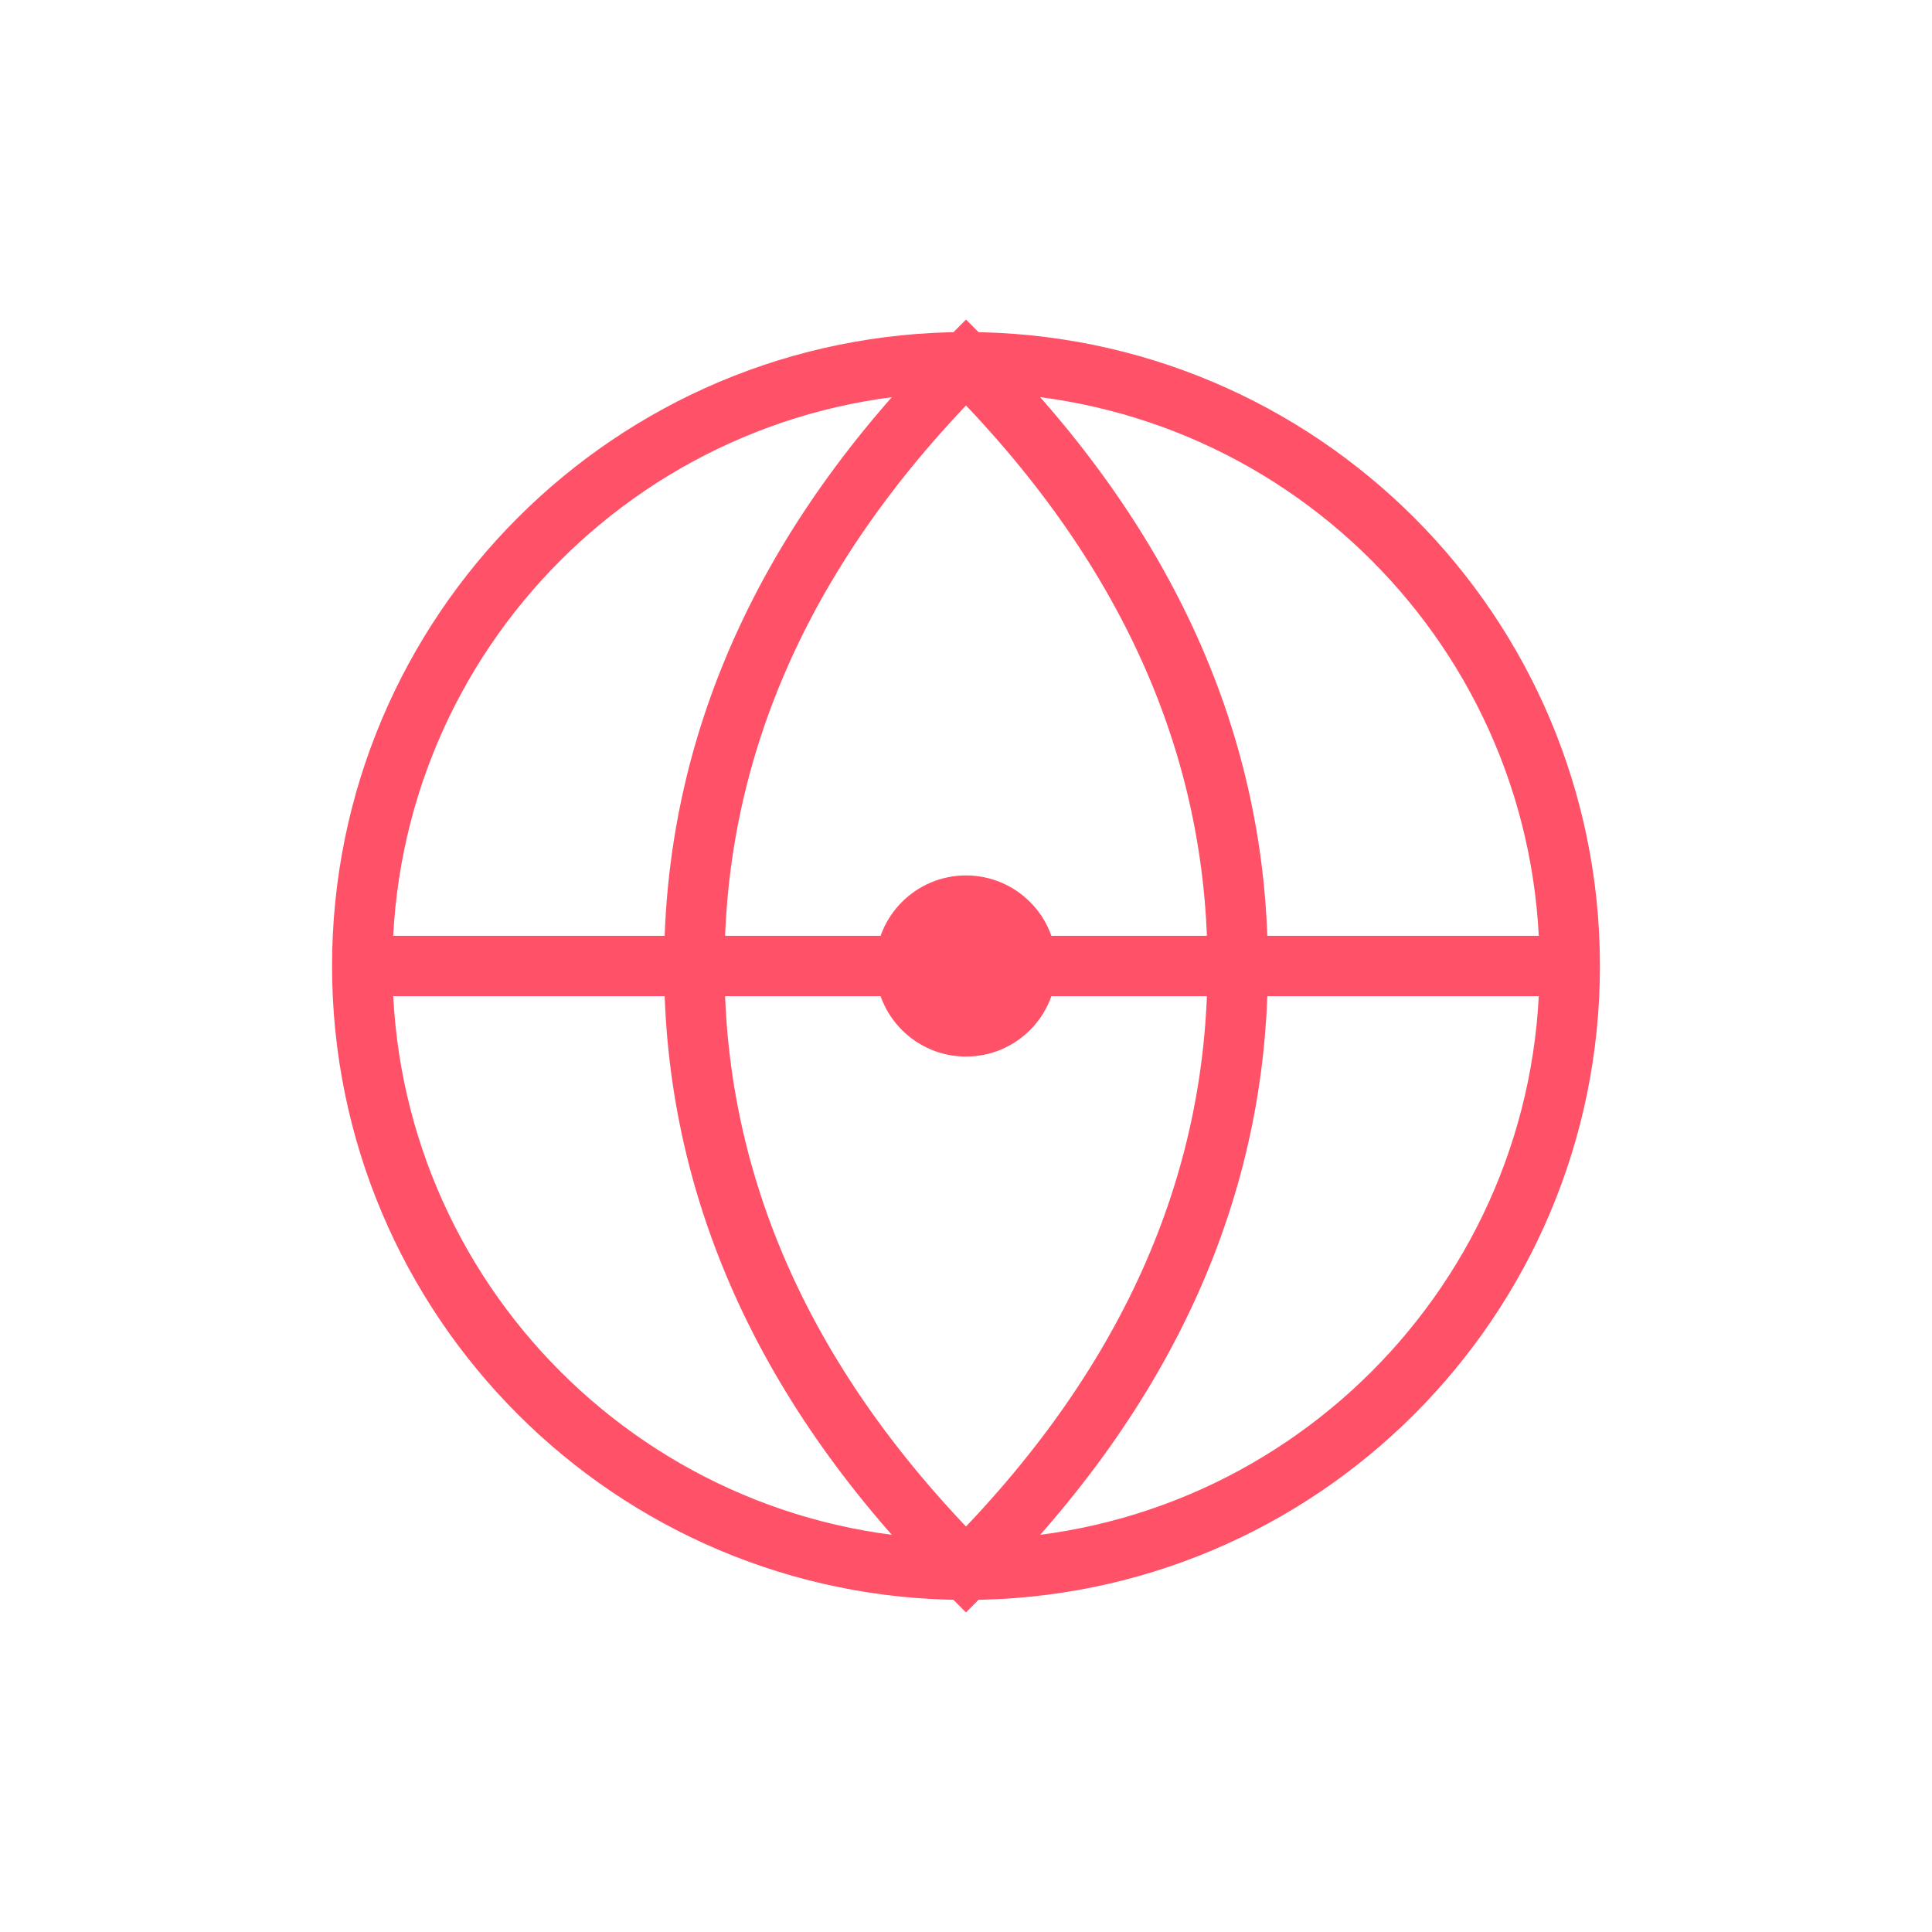
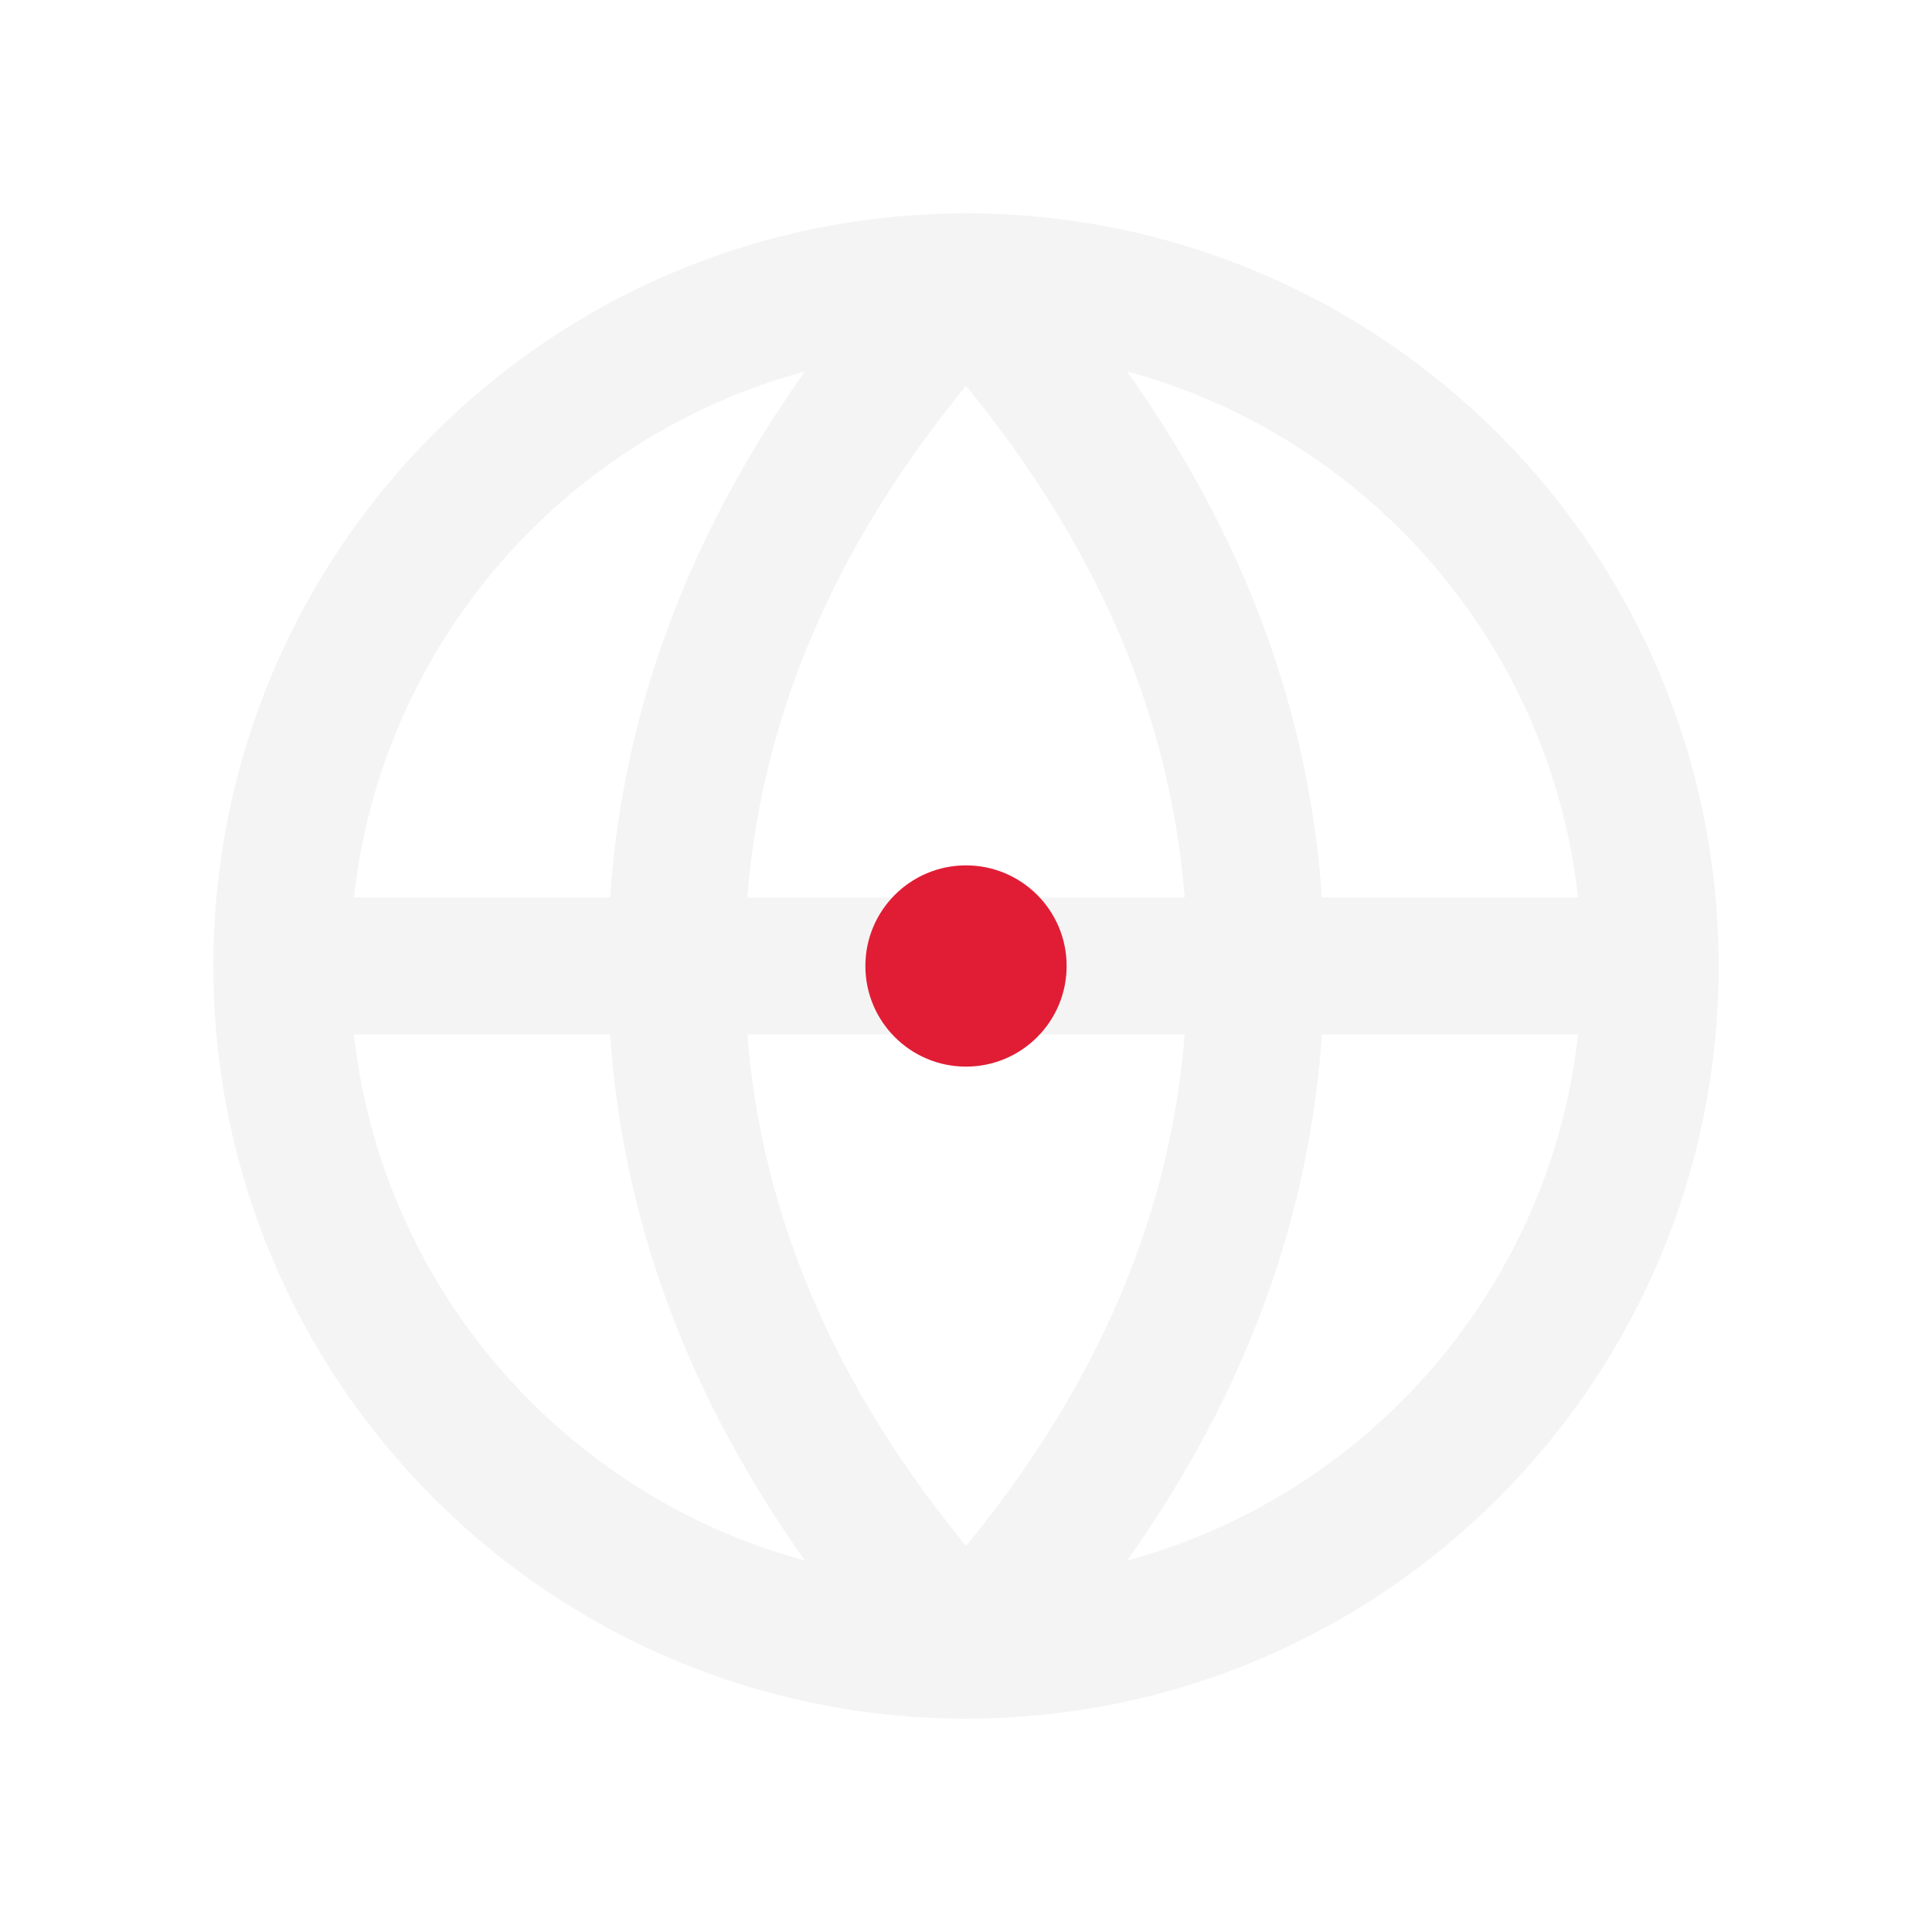
- <svg xmlns="http://www.w3.org/2000/svg" width="64" height="64" viewBox="0 0 64 64" fill="none">
-   <circle cx="32" cy="32" r="20" stroke="#FF5268" stroke-width="2" />
-   <path d="M12 32h40M32 12c6 6 9 12.7 9 20s-3 14-9 20c-6-6-9-12.7-9-20s3-14 9-20Z" stroke="#FF5268" stroke-width="2" />
-   <circle cx="32" cy="32" r="3" fill="#FF5268" />
+ <svg xmlns="http://www.w3.org/2000/svg" viewBox="0 0 24 24" fill="none" stroke="#f4f4f5" stroke-width="1.7" stroke-linecap="round" stroke-linejoin="round">
+   <circle cx="12" cy="12" r="8.5" />
+   <path d="M3.8 12h16.4M12 3.5c2.3 2.5 3.6 5.3 3.6 8.5S14.3 18 12 20.5C9.7 18 8.4 15.2 8.4 12S9.7 6 12 3.5Z" />
+   <circle cx="12" cy="12" r="1.25" fill="#e11d35" stroke="none" />
</svg>
